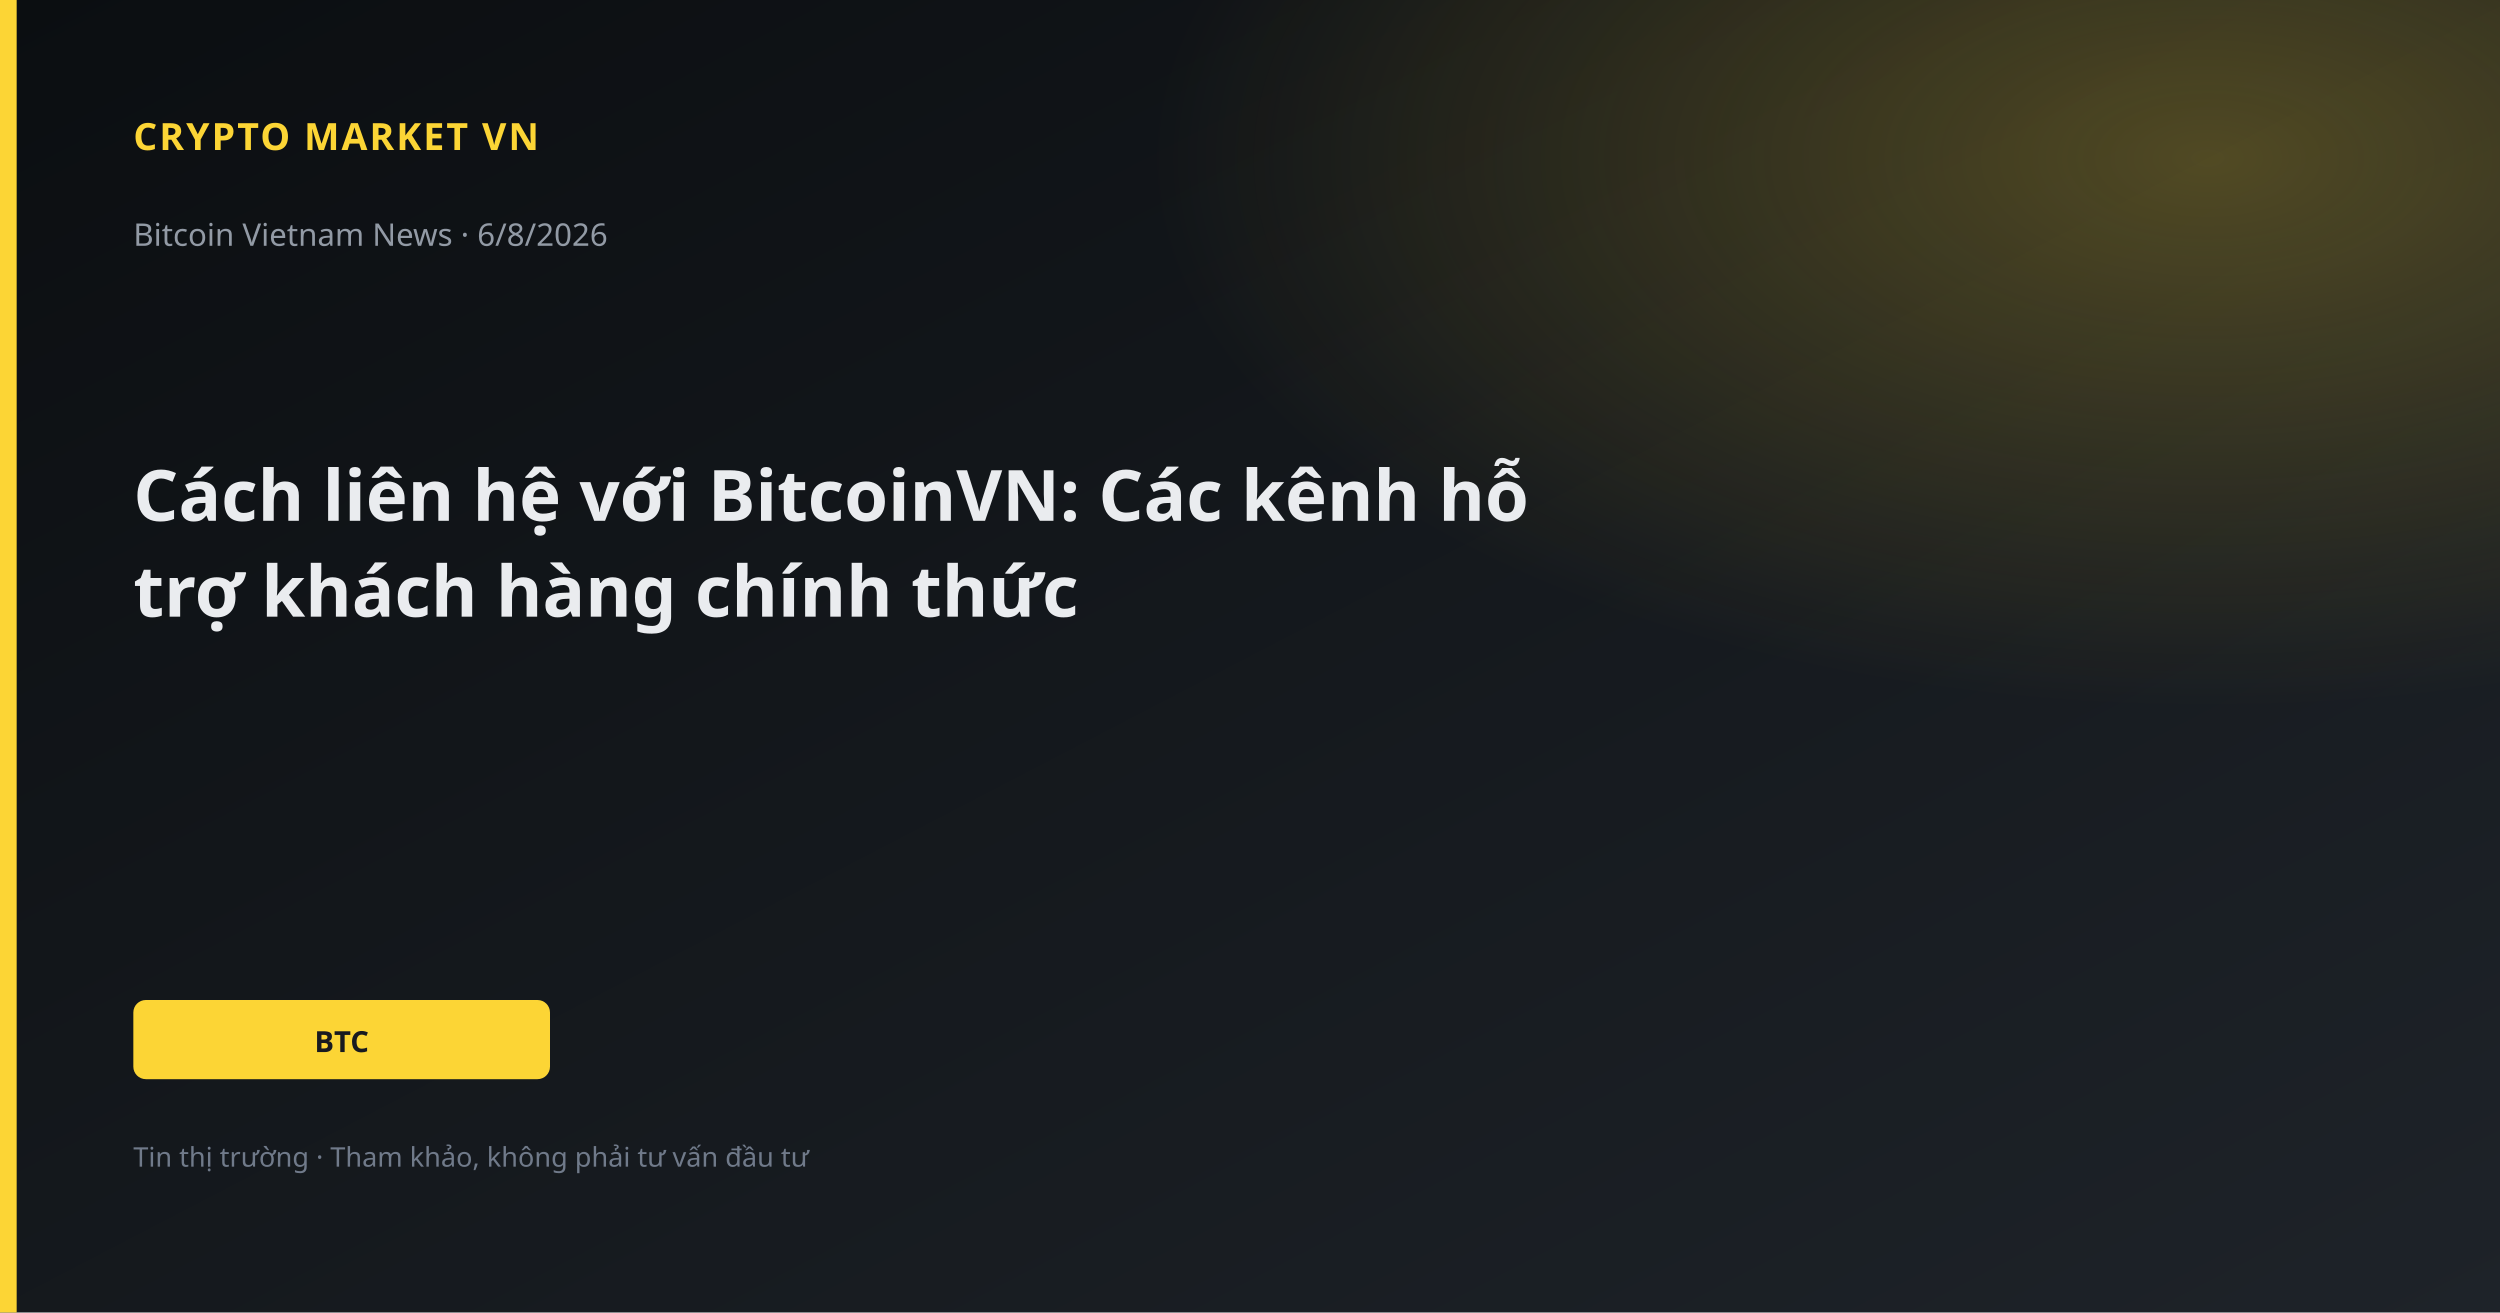
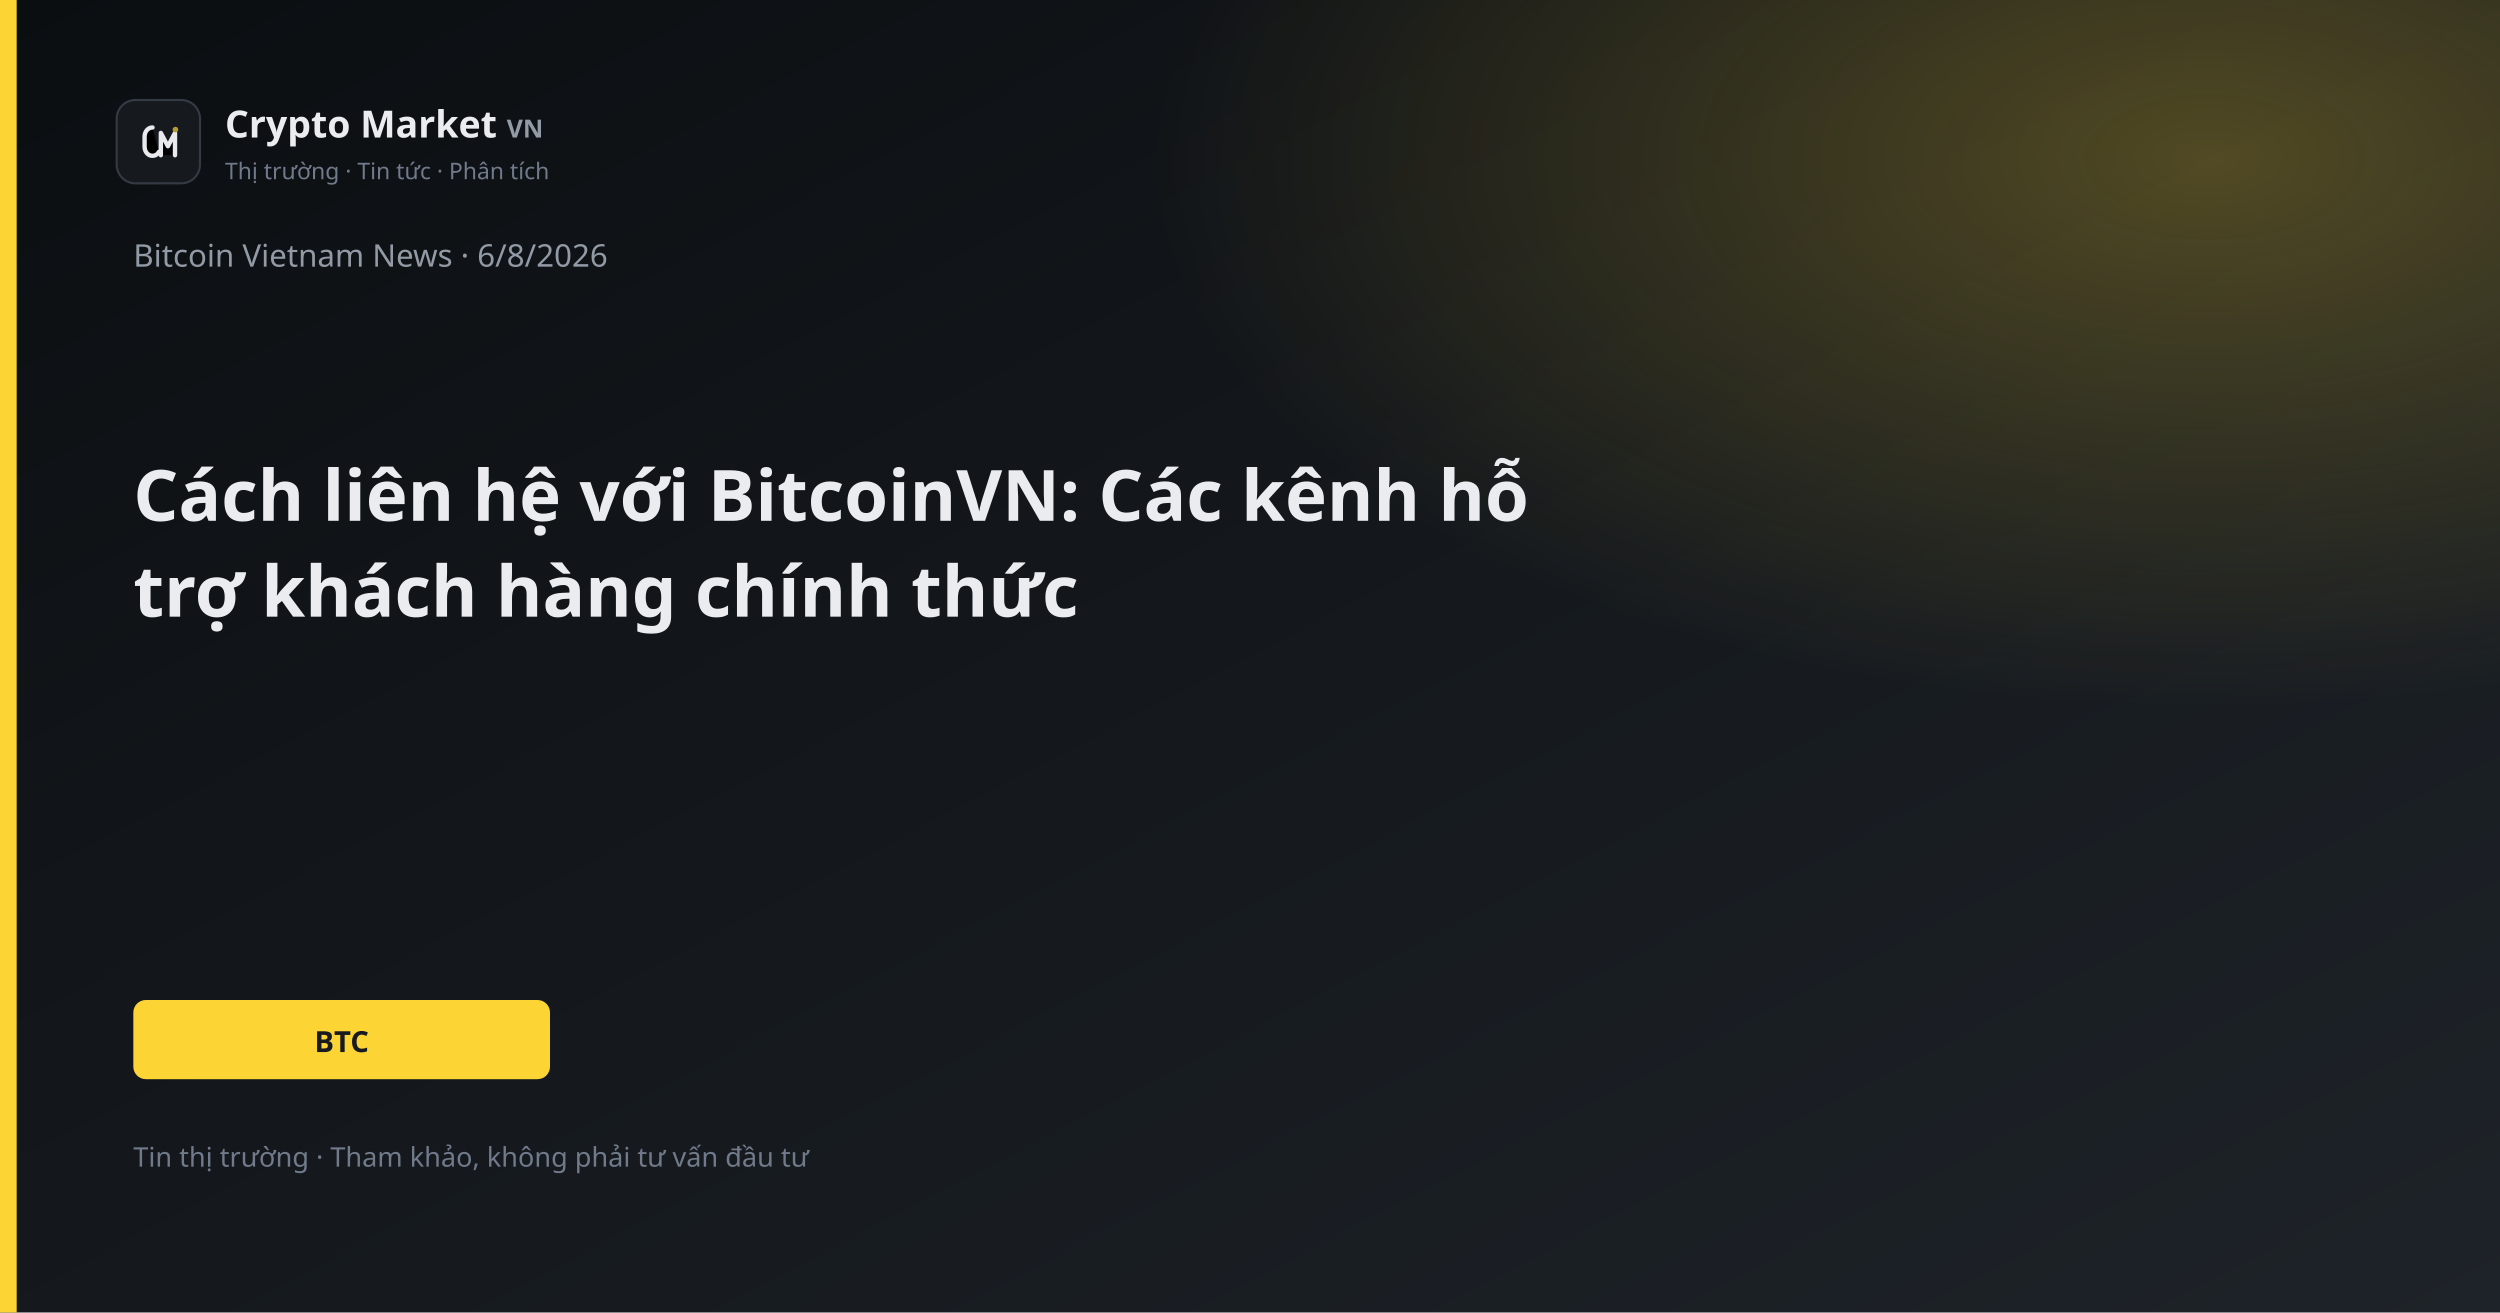
<svg xmlns="http://www.w3.org/2000/svg" width="1200" height="630" viewBox="0 0 1200 630">
  <defs>
    <linearGradient id="bg" x1="0" y1="0" x2="1" y2="1">
      <stop offset="0%" stop-color="#0B0E11" />
      <stop offset="100%" stop-color="#1E2329" />
+     </linearGradient>
+     <linearGradient id="gold" x1="0" y1="0" x2="1" y2="1">
+       <stop stop-color="#FCD535" />
+       <stop offset="1" stop-color="#F0B90B" />
    </linearGradient>
    <radialGradient id="glow" cx="88%" cy="12%" r="42%">
      <stop offset="0%" stop-color="#FCD535" stop-opacity="0.26" />
      <stop offset="100%" stop-color="#FCD535" stop-opacity="0" />
    </radialGradient>
  </defs>
  <rect width="1200" height="630" fill="url(#bg)" />
  <rect width="1200" height="630" fill="url(#glow)" />
  <rect x="0" y="0" width="8" height="630" fill="#FCD535" />
-   <text x="64" y="72" fill="#FCD535" font-family="Segoe UI, system-ui, sans-serif" font-size="18" font-weight="700" letter-spacing="1">CRYPTO MARKET VN</text>
-   <text x="64" y="118" fill="#929AA5" font-family="Segoe UI, system-ui, sans-serif" font-size="15">Bitcoin Vietnam News · 6/8/2026</text>
+   <rect x="56" y="48" width="40" height="40" rx="9" fill="#161A1F" stroke="#343B44" />
+   <path d="M73.2 61.2C71.1 61.2 69.4 63.1 69.4 65.6V70.4C69.4 72.9 71.1 74.8 73.2 74.8C74.55 74.8 75.7 74.05 76.25 72.9" stroke="#E8EAED" stroke-width="2.1" stroke-linecap="round" />
+   <path d="M77.2 74.5V63.8L80.6 70.2L84 63.8V74.5" stroke="#E8EAED" stroke-width="2.1" stroke-linecap="round" stroke-linejoin="round" />
+   <circle cx="84.2" cy="62.2" r="1.35" fill="#B89A2E" />
+   <text x="108" y="66" fill="#EAECEF" font-family="Segoe UI, system-ui, sans-serif" font-size="18" font-weight="600">Crypto Market <tspan fill="#929AA5" font-size="12" font-weight="600">VN</tspan>
+   </text>
+   <text x="108" y="86" fill="#707A8A" font-family="Segoe UI, system-ui, sans-serif" font-size="11">Thị trường · Tin tức · Phân tích</text>
+   <text x="64" y="128" fill="#929AA5" font-family="Segoe UI, system-ui, sans-serif" font-size="15">Bitcoin Vietnam News · 6/8/2026</text>
  <text x="64" y="250" fill="#EAECEF" font-family="Segoe UI, system-ui, sans-serif" font-size="34" font-weight="700">Cách liên hệ với BitcoinVN: Các kênh hỗ</text>
  <text x="64" y="296" fill="#EAECEF" font-family="Segoe UI, system-ui, sans-serif" font-size="34" font-weight="700">trợ khách hàng chính thức</text>
  <rect x="64" y="480" width="200" height="38" rx="6" fill="#FCD535" />
  <text x="164" y="505" text-anchor="middle" fill="#181A20" font-family="Segoe UI, system-ui, sans-serif" font-size="14" font-weight="700">BTC</text>
  <text x="64" y="560" fill="#707A8A" font-family="Segoe UI, system-ui, sans-serif" font-size="13">Tin thị trường · Tham khảo, không phải tư vấn đầu tư</text>
</svg>
